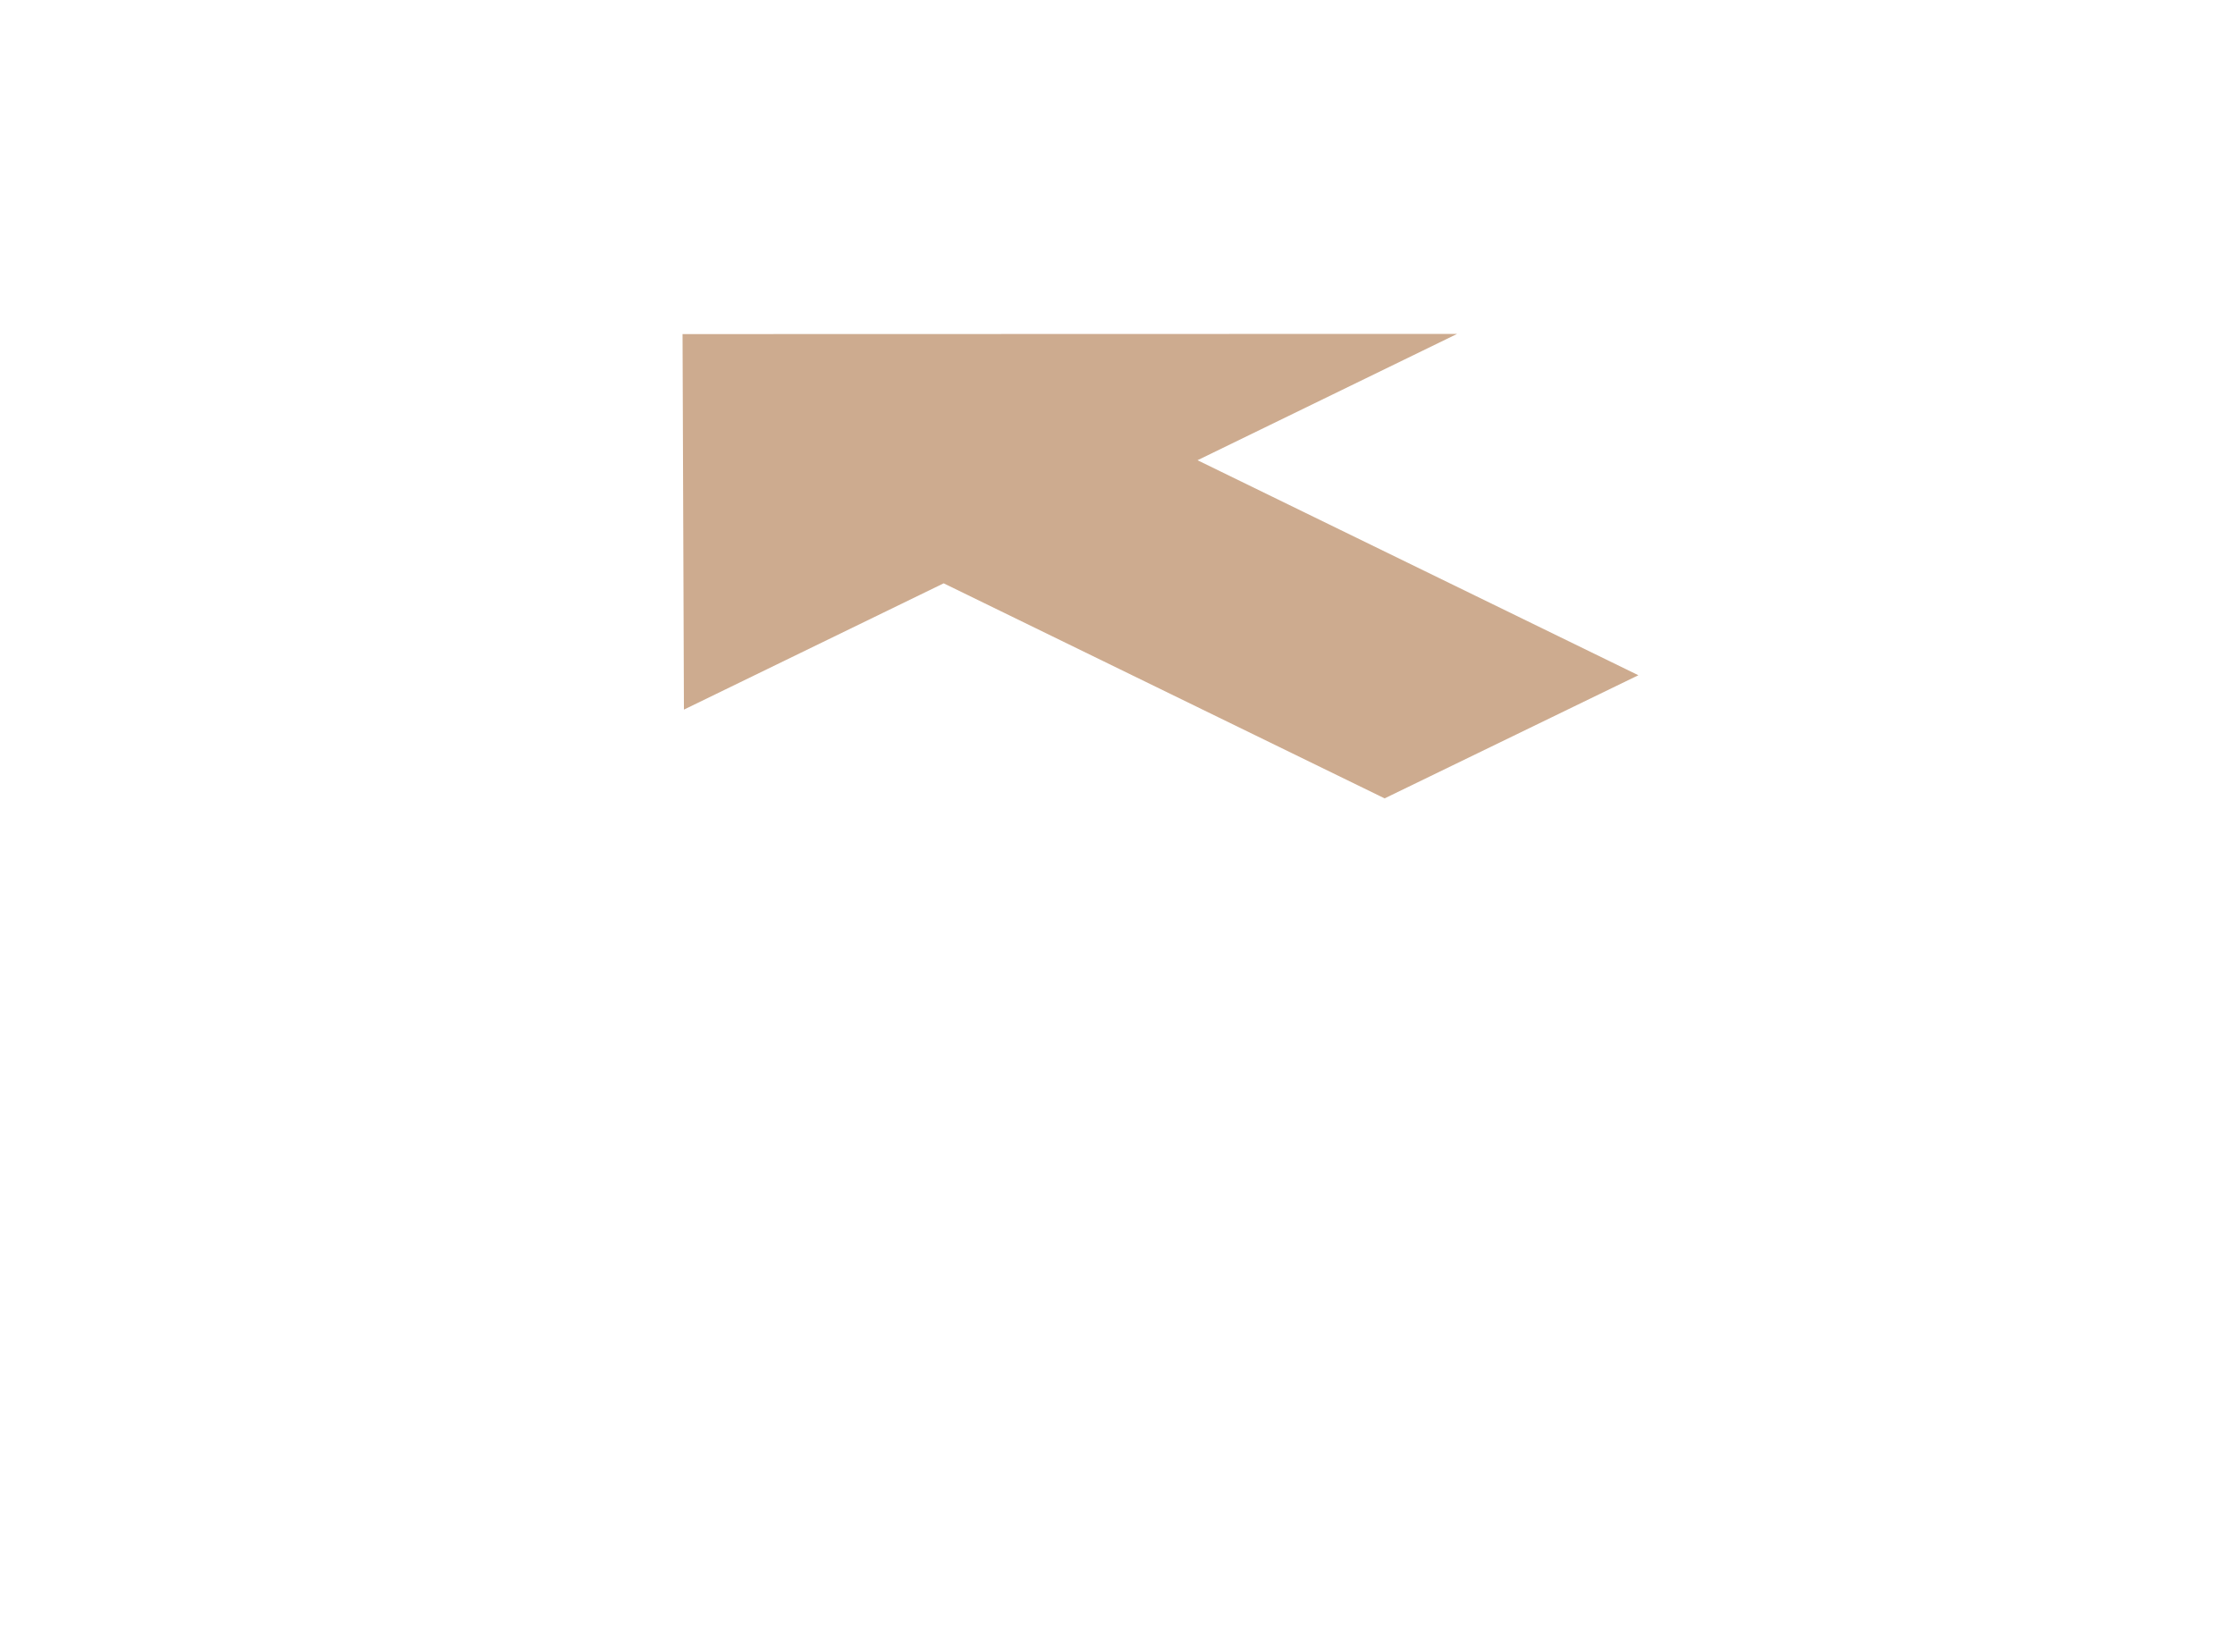
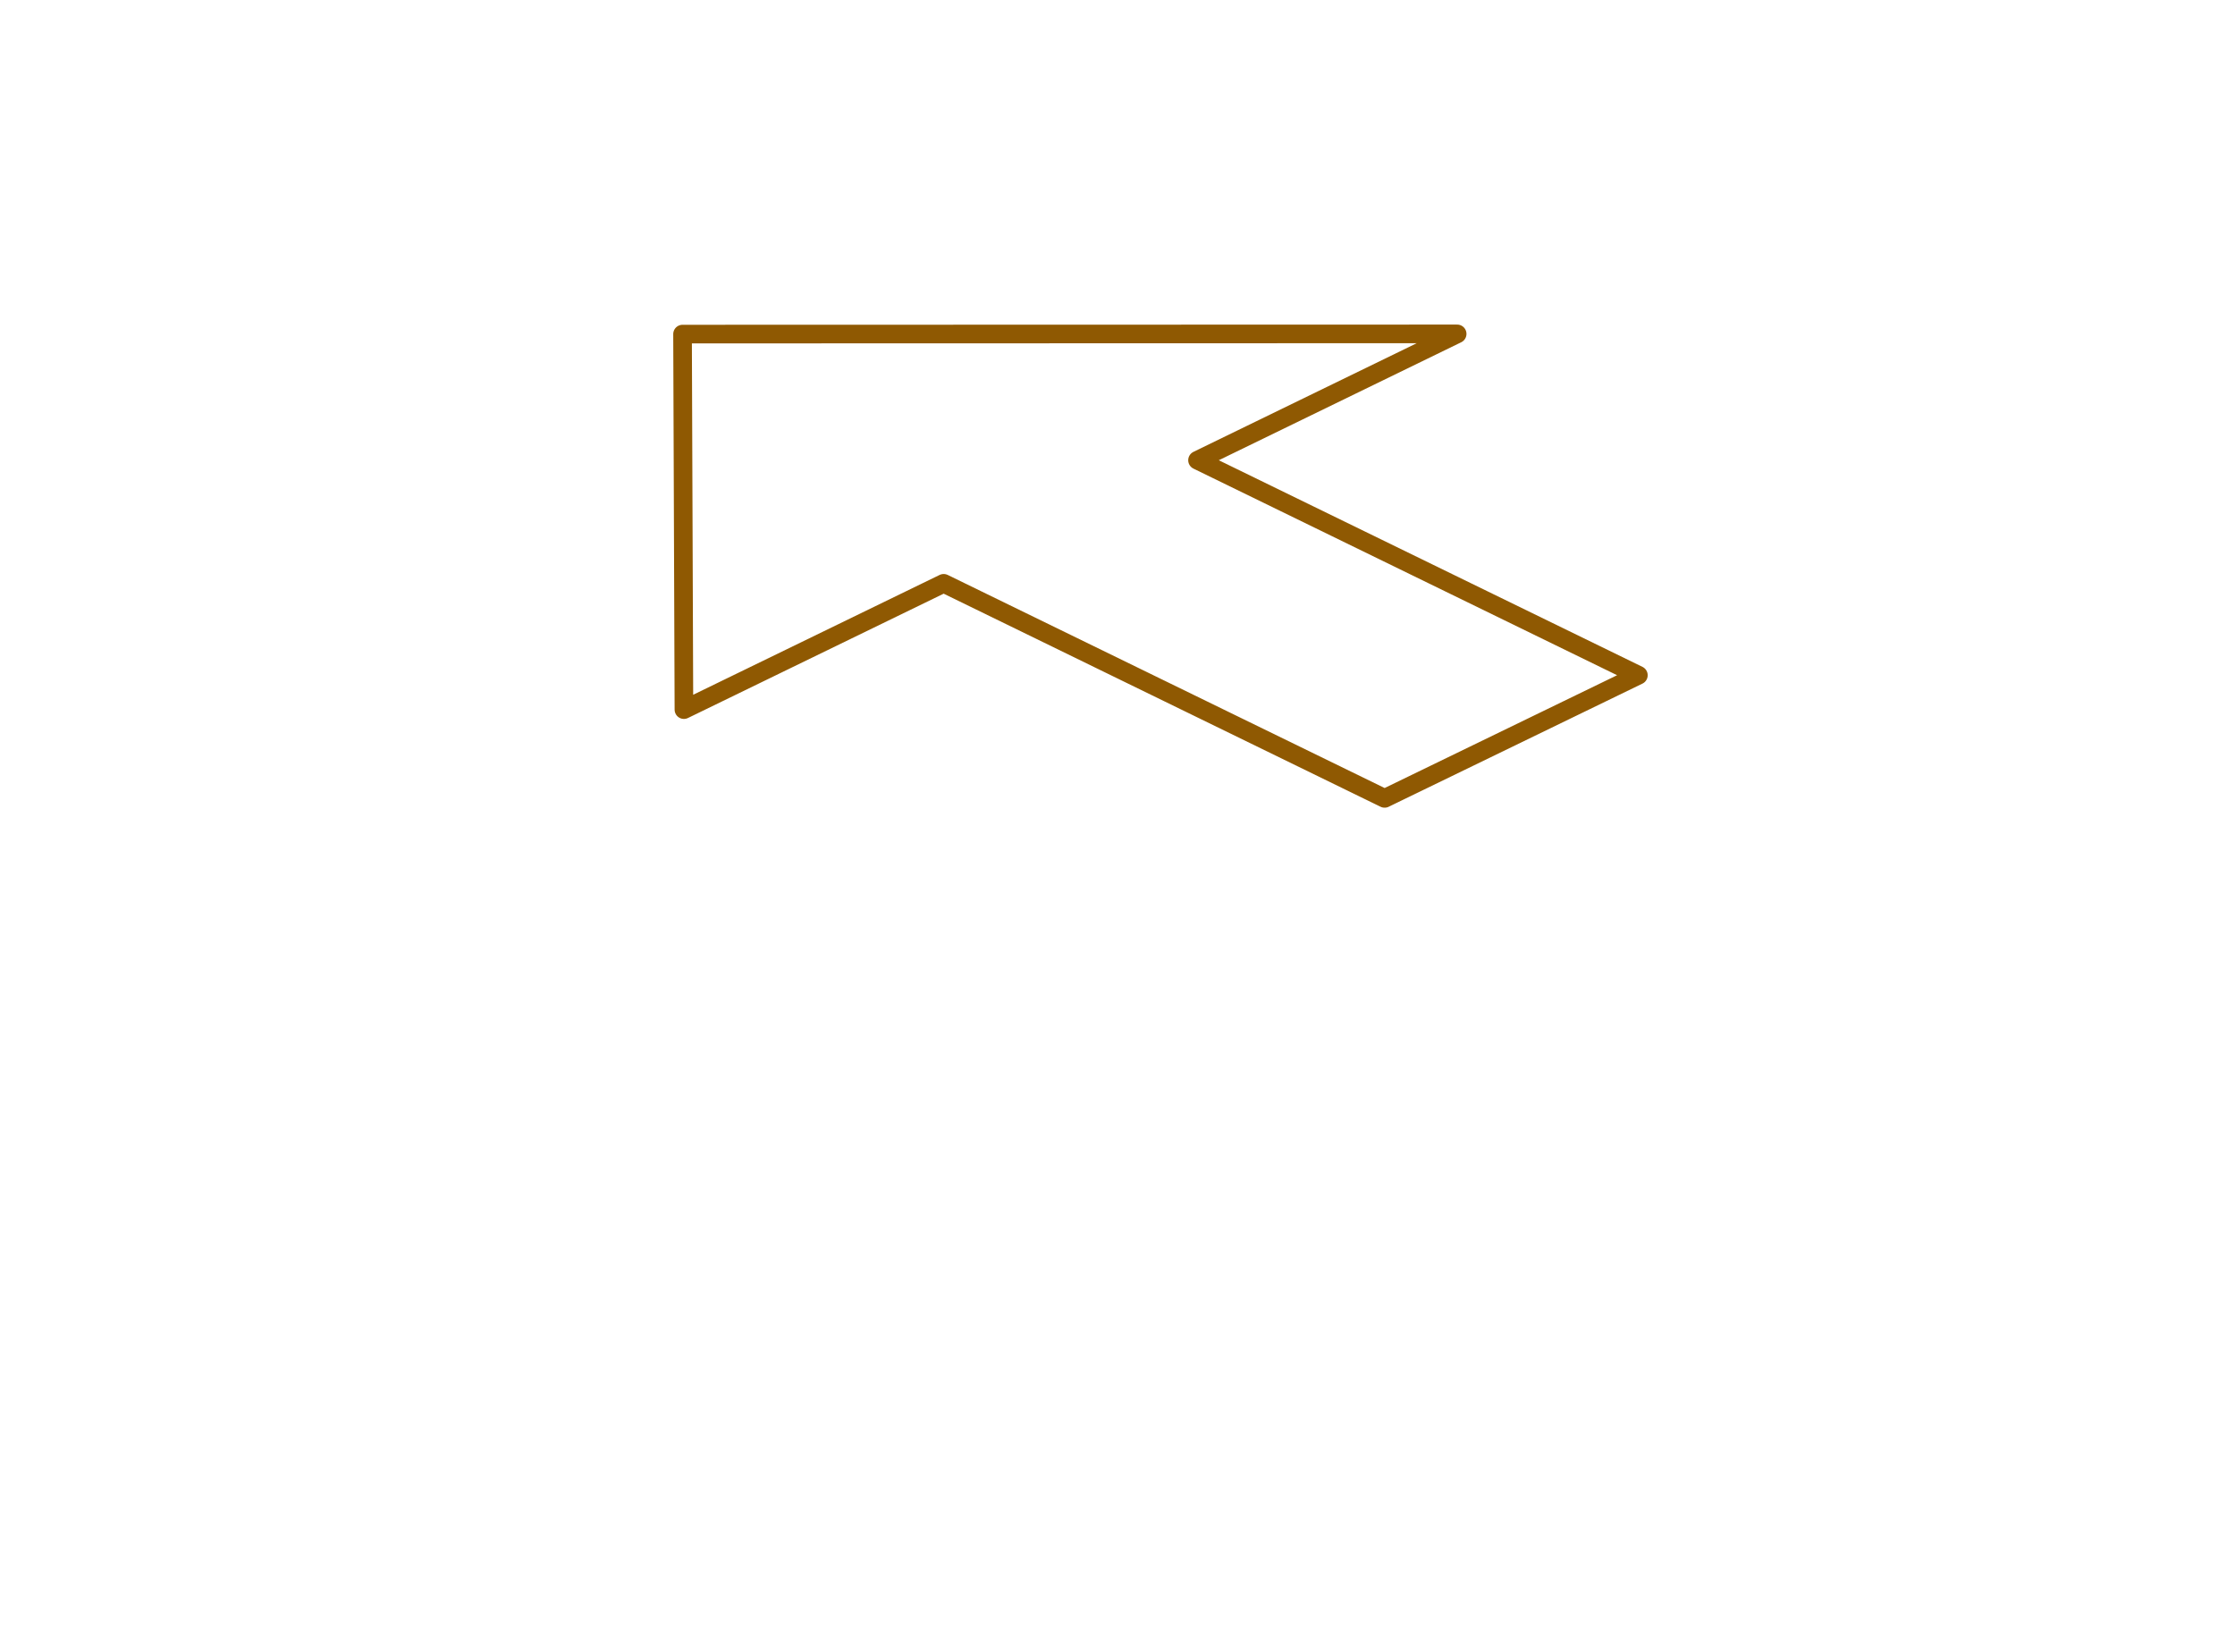
<svg xmlns="http://www.w3.org/2000/svg" width="120.014mm" height="88.683mm" viewBox="0 0 120.014 88.683" version="1.1" id="svg2040">
  <defs id="defs2034">
    </defs>
  <g id="layer1">
-     <path id="path9457" style="fill:#cdab8f;fill-opacity:1;stroke:none;stroke-width:0.265px;stroke-linecap:butt;stroke-linejoin:miter;stroke-opacity:1" d="M 74.352,42.873 87.977,36.261 64.304,24.715 78.246,17.93 l -41.595,0.011 0.074,20.166 13.948,-6.782 23.679,11.549" />
+     <path id="path9457" style="fill:none;fill-opacity:1;stroke:#8f5902;stroke-width:1;stroke-linecap:round;stroke-linejoin:round;stroke-opacity:1;font-variation-settings:normal;opacity:1;stroke-miterlimit:4;stroke-dasharray:none;stroke-dashoffset:0;stop-color:#000000;stop-opacity:1" d="M 74.352,42.873 87.977,36.261 64.304,24.715 78.246,17.93 l -41.595,0.011 0.074,20.166 13.948,-6.782 23.679,11.549" />
  </g>
</svg>
